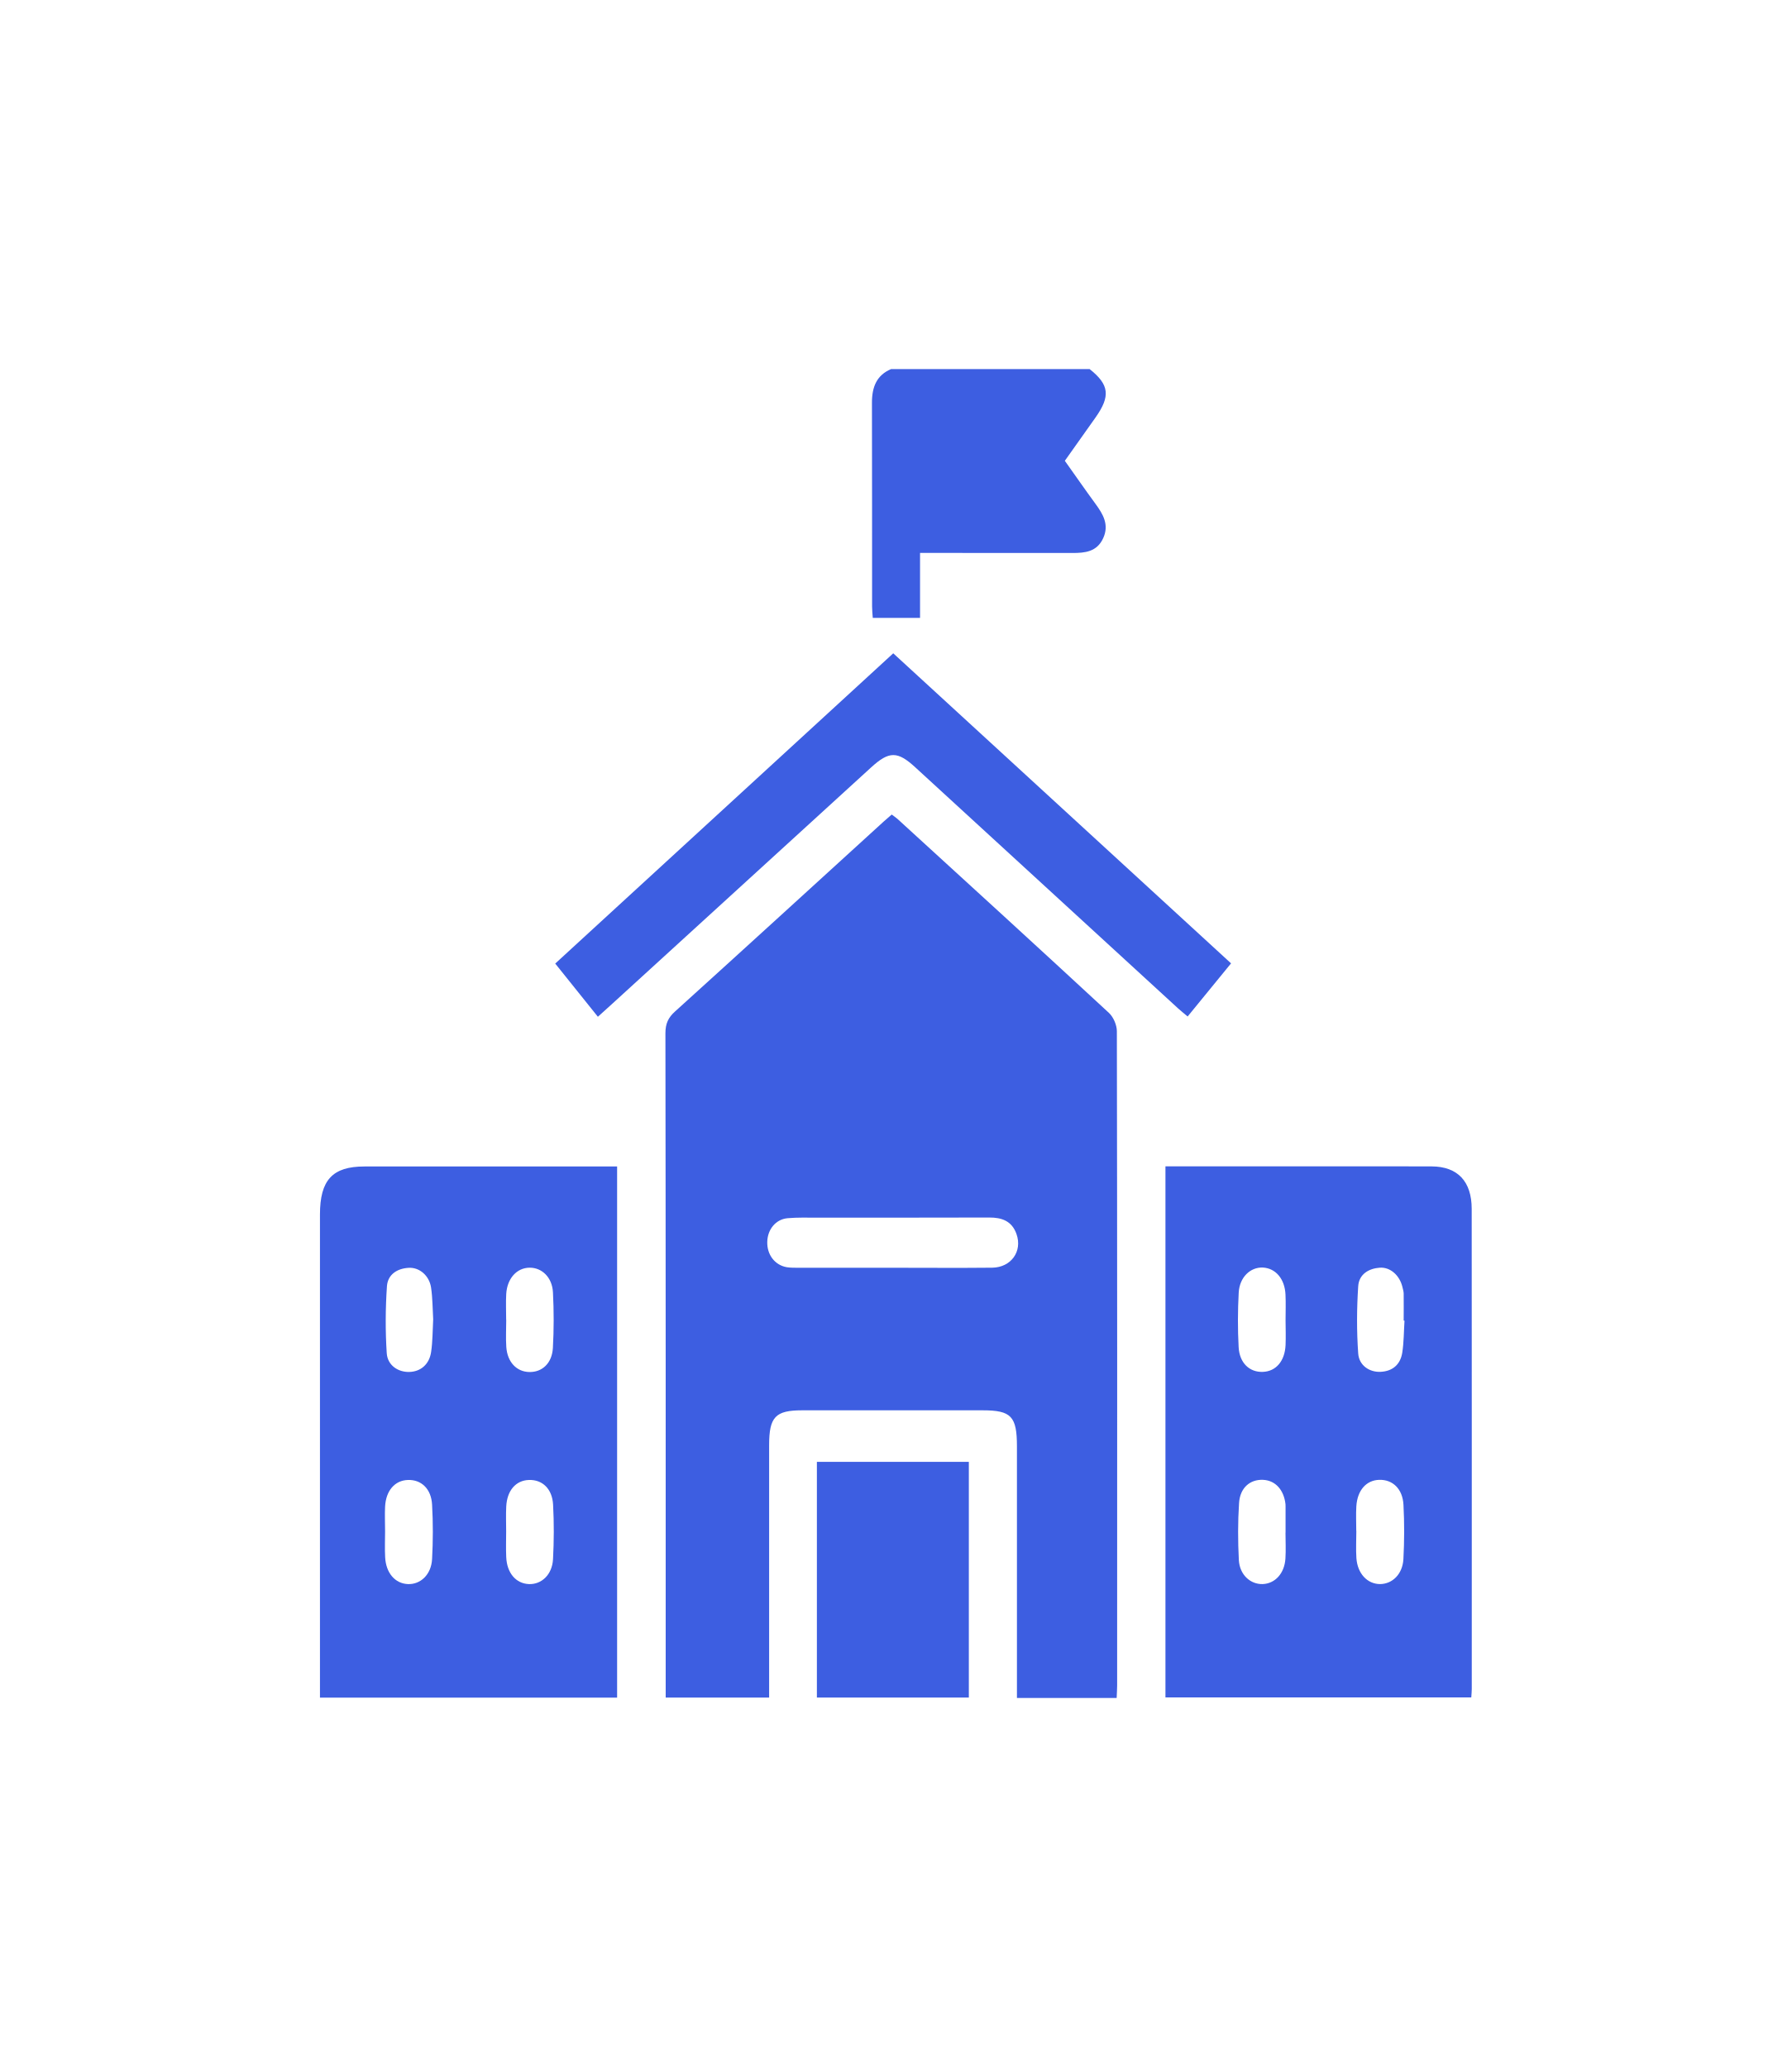
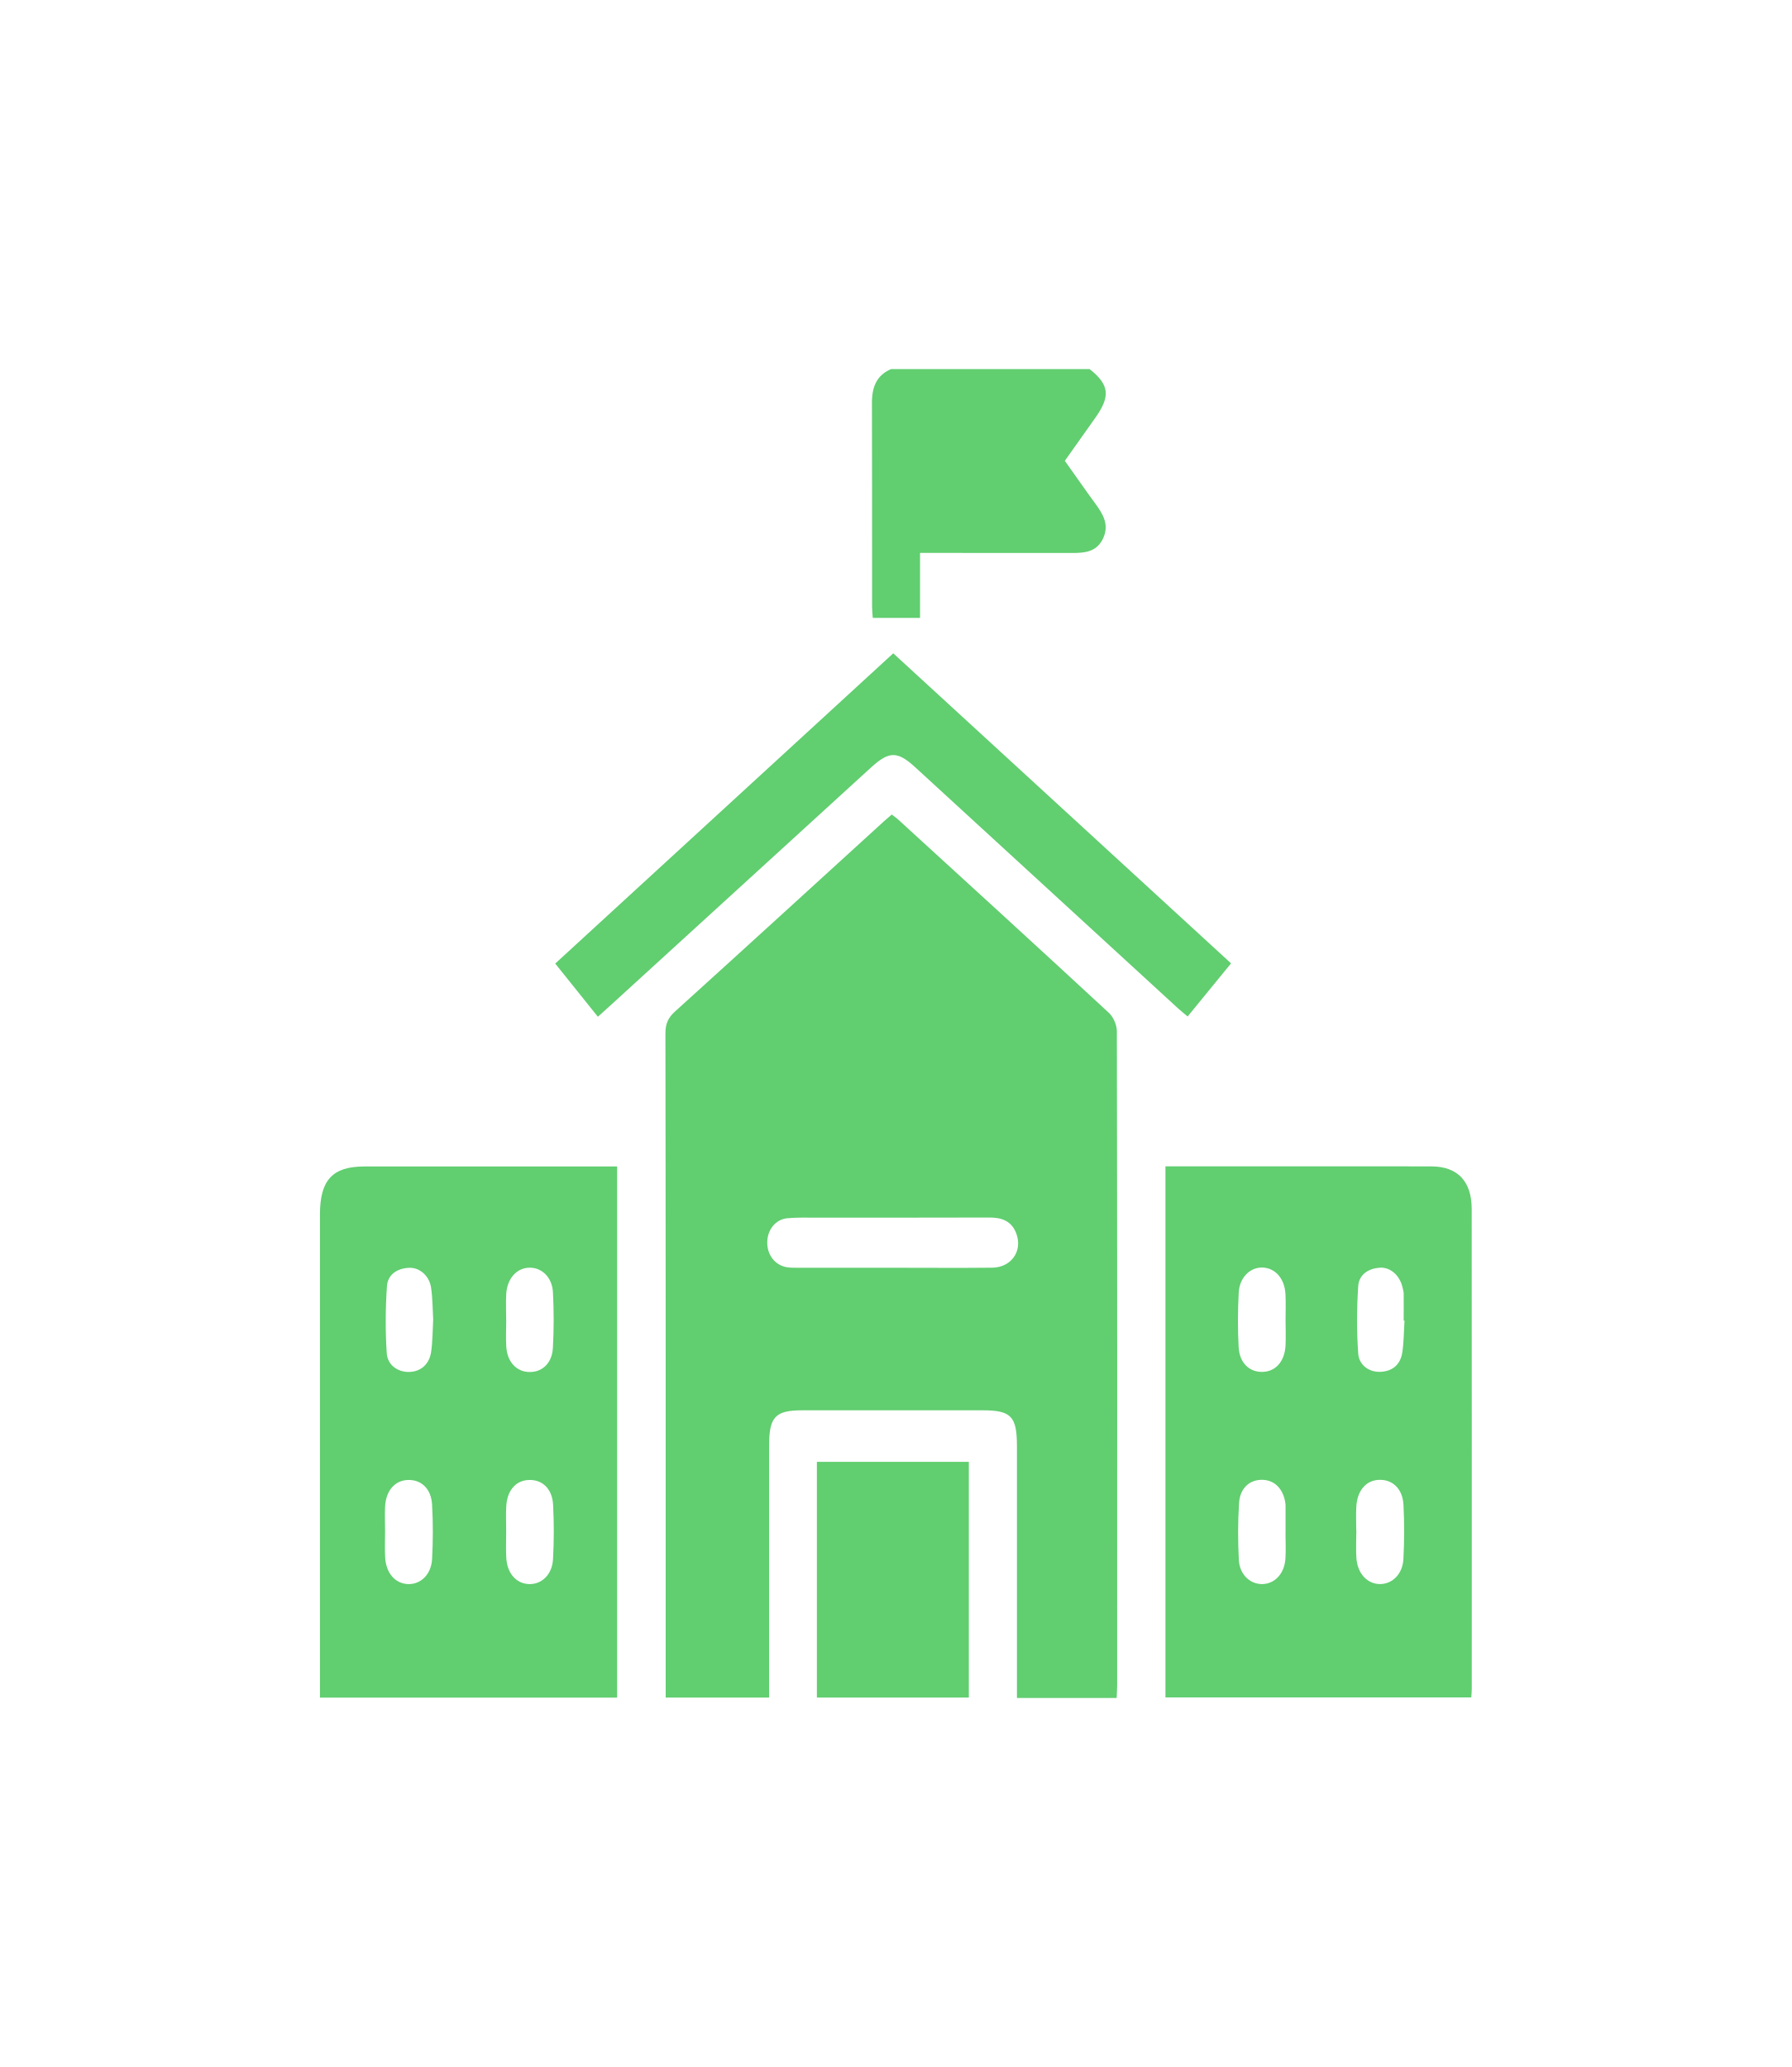
<svg xmlns="http://www.w3.org/2000/svg" width="26" height="30" viewBox="0 0 26 30" fill="none">
-   <path d="M15.897 7.313C16.006 7.462 16.098 7.615 16.009 7.81C15.918 8.011 15.742 8.026 15.56 8.026C14.893 8.025 14.226 8.025 13.558 8.025H13.351V8.968H12.665C12.661 8.912 12.655 8.858 12.655 8.803C12.654 7.818 12.656 6.833 12.653 5.848C12.652 5.617 12.721 5.446 12.93 5.357H15.812C16.097 5.583 16.117 5.749 15.897 6.06C15.752 6.265 15.607 6.469 15.452 6.688C15.601 6.897 15.746 7.107 15.897 7.313Z" fill="#3D5EE1" />
-   <path d="M16.207 14.967C16.207 14.877 16.156 14.76 16.092 14.701C15.077 13.761 14.056 12.829 13.035 11.896C13.006 11.869 12.973 11.847 12.94 11.822C12.895 11.861 12.859 11.892 12.823 11.924C11.815 12.843 10.808 13.764 9.796 14.68C9.698 14.768 9.656 14.855 9.656 14.996C9.661 18.142 9.66 21.288 9.66 24.434V24.638H11.161V20.975C11.161 20.564 11.252 20.469 11.641 20.469H14.259C14.674 20.469 14.757 20.556 14.757 20.993V24.644H16.204C16.207 24.572 16.211 24.517 16.211 24.462C16.212 21.297 16.213 18.132 16.207 14.967ZM14.399 18.399C13.919 18.404 13.44 18.4 12.961 18.4C12.505 18.4 12.049 18.401 11.592 18.4C11.534 18.4 11.475 18.401 11.417 18.392C11.243 18.362 11.128 18.209 11.134 18.022C11.139 17.843 11.256 17.698 11.426 17.681C11.571 17.668 11.718 17.673 11.864 17.673C12.695 17.672 13.525 17.674 14.355 17.671C14.534 17.67 14.684 17.719 14.751 17.912C14.839 18.162 14.672 18.395 14.399 18.399Z" fill="#3D5EE1" />
-   <path d="M21.356 17.546C21.356 17.145 21.151 16.931 20.776 16.929C20.308 16.927 19.84 16.928 19.371 16.928H16.912V24.636H21.35C21.353 24.587 21.357 24.55 21.357 24.514C21.357 22.192 21.358 19.868 21.356 17.546ZM18.653 22.621C18.639 22.837 18.503 22.984 18.323 22.991C18.145 22.996 17.989 22.857 17.977 22.642C17.963 22.368 17.962 22.091 17.98 21.817C17.993 21.594 18.139 21.47 18.328 21.478C18.506 21.486 18.63 21.621 18.654 21.831C18.655 21.843 18.655 21.856 18.655 21.868C18.656 21.994 18.655 22.119 18.655 22.244C18.655 22.244 18.655 22.244 18.654 22.244C18.654 22.37 18.661 22.496 18.653 22.621ZM18.655 19.523C18.644 19.756 18.515 19.904 18.326 19.911C18.133 19.919 17.986 19.783 17.974 19.551C17.96 19.289 17.961 19.024 17.975 18.762C17.987 18.537 18.144 18.389 18.326 18.397C18.511 18.407 18.644 18.561 18.654 18.79C18.66 18.915 18.655 19.041 18.655 19.166C18.656 19.285 18.66 19.405 18.655 19.523ZM20.365 22.63C20.352 22.848 20.205 22.989 20.027 22.991C19.843 22.991 19.699 22.84 19.683 22.615C19.674 22.484 19.682 22.352 19.682 22.22H19.681C19.681 22.101 19.675 21.981 19.682 21.863C19.696 21.63 19.826 21.483 20.015 21.478C20.209 21.473 20.354 21.608 20.366 21.841C20.38 22.103 20.379 22.368 20.365 22.63ZM20.348 19.635C20.319 19.811 20.202 19.901 20.038 19.91C19.875 19.92 19.72 19.819 19.709 19.642C19.686 19.319 19.688 18.992 19.709 18.669C19.72 18.493 19.863 18.41 20.023 18.399C20.176 18.389 20.311 18.511 20.351 18.68C20.358 18.711 20.368 18.741 20.369 18.773C20.371 18.904 20.369 19.036 20.369 19.167C20.373 19.168 20.378 19.168 20.381 19.168C20.371 19.323 20.372 19.482 20.348 19.635Z" fill="#3D5EE1" />
-   <path d="M5.289 16.93C4.825 16.93 4.643 17.126 4.643 17.628V24.639H8.955V16.93H5.289ZM6.27 22.628C6.258 22.854 6.102 22.999 5.918 22.991C5.733 22.983 5.6 22.83 5.589 22.6C5.582 22.475 5.588 22.349 5.588 22.224C5.588 22.105 5.582 21.985 5.588 21.867C5.6 21.634 5.73 21.486 5.919 21.48C6.112 21.473 6.258 21.607 6.27 21.839C6.285 22.101 6.284 22.366 6.27 22.628ZM6.256 19.622C6.23 19.803 6.103 19.908 5.94 19.912C5.778 19.917 5.624 19.817 5.612 19.64C5.591 19.317 5.593 18.989 5.615 18.667C5.628 18.492 5.771 18.409 5.932 18.401C6.086 18.392 6.229 18.514 6.255 18.686C6.278 18.839 6.277 18.997 6.286 19.148C6.277 19.311 6.279 19.468 6.256 19.622ZM7.346 18.779C7.36 18.553 7.501 18.4 7.686 18.399C7.864 18.398 8.013 18.539 8.024 18.757C8.038 19.026 8.038 19.297 8.023 19.565C8.01 19.787 7.867 19.917 7.681 19.913C7.497 19.91 7.362 19.769 7.347 19.55C7.338 19.419 7.346 19.287 7.346 19.155C7.345 19.155 7.345 19.155 7.345 19.155C7.345 19.03 7.339 18.904 7.346 18.779ZM8.025 22.628C8.014 22.854 7.858 22.999 7.674 22.991C7.487 22.983 7.356 22.831 7.346 22.6C7.34 22.475 7.345 22.349 7.345 22.224C7.345 22.105 7.34 21.985 7.346 21.867C7.357 21.633 7.485 21.486 7.675 21.48C7.869 21.473 8.014 21.607 8.026 21.839C8.04 22.101 8.039 22.366 8.025 22.628Z" fill="#3D5EE1" />
-   <path d="M17.864 13.982C17.652 14.241 17.449 14.49 17.234 14.753C17.186 14.712 17.14 14.677 17.098 14.638C15.825 13.471 14.553 12.304 13.281 11.136C13.024 10.9 12.902 10.899 12.64 11.139C11.392 12.278 10.144 13.418 8.896 14.558C8.83 14.619 8.762 14.68 8.676 14.757C8.473 14.503 8.273 14.254 8.057 13.985C9.694 12.482 11.323 10.987 12.962 9.482C14.598 10.985 16.225 12.478 17.864 13.982Z" fill="#3D5EE1" />
-   <path d="M14.059 21.217H11.854V24.638H14.059V21.217Z" fill="#3D5EE1" />
+   <path d="M15.897 7.313C16.006 7.462 16.098 7.615 16.009 7.81C15.918 8.011 15.742 8.026 15.56 8.026C14.893 8.025 14.226 8.025 13.558 8.025H13.351V8.968H12.665C12.661 8.912 12.655 8.858 12.655 8.803C12.654 7.818 12.656 6.833 12.653 5.848C12.652 5.617 12.721 5.446 12.93 5.357H15.812C16.097 5.583 16.117 5.749 15.897 6.06C15.752 6.265 15.607 6.469 15.452 6.688C15.601 6.897 15.746 7.107 15.897 7.313Z" fill="#61ce70" />
+   <path d="M16.207 14.967C16.207 14.877 16.156 14.76 16.092 14.701C15.077 13.761 14.056 12.829 13.035 11.896C13.006 11.869 12.973 11.847 12.94 11.822C12.895 11.861 12.859 11.892 12.823 11.924C11.815 12.843 10.808 13.764 9.796 14.68C9.698 14.768 9.656 14.855 9.656 14.996C9.661 18.142 9.66 21.288 9.66 24.434V24.638H11.161V20.975C11.161 20.564 11.252 20.469 11.641 20.469H14.259C14.674 20.469 14.757 20.556 14.757 20.993V24.644H16.204C16.207 24.572 16.211 24.517 16.211 24.462C16.212 21.297 16.213 18.132 16.207 14.967ZM14.399 18.399C13.919 18.404 13.44 18.4 12.961 18.4C12.505 18.4 12.049 18.401 11.592 18.4C11.534 18.4 11.475 18.401 11.417 18.392C11.243 18.362 11.128 18.209 11.134 18.022C11.139 17.843 11.256 17.698 11.426 17.681C11.571 17.668 11.718 17.673 11.864 17.673C12.695 17.672 13.525 17.674 14.355 17.671C14.534 17.67 14.684 17.719 14.751 17.912C14.839 18.162 14.672 18.395 14.399 18.399Z" fill="#61ce70" />
+   <path d="M21.356 17.546C21.356 17.145 21.151 16.931 20.776 16.929C20.308 16.927 19.84 16.928 19.371 16.928H16.912V24.636H21.35C21.353 24.587 21.357 24.55 21.357 24.514C21.357 22.192 21.358 19.868 21.356 17.546ZM18.653 22.621C18.639 22.837 18.503 22.984 18.323 22.991C18.145 22.996 17.989 22.857 17.977 22.642C17.963 22.368 17.962 22.091 17.98 21.817C17.993 21.594 18.139 21.47 18.328 21.478C18.506 21.486 18.63 21.621 18.654 21.831C18.655 21.843 18.655 21.856 18.655 21.868C18.656 21.994 18.655 22.119 18.655 22.244C18.655 22.244 18.655 22.244 18.654 22.244C18.654 22.37 18.661 22.496 18.653 22.621ZM18.655 19.523C18.644 19.756 18.515 19.904 18.326 19.911C18.133 19.919 17.986 19.783 17.974 19.551C17.96 19.289 17.961 19.024 17.975 18.762C17.987 18.537 18.144 18.389 18.326 18.397C18.511 18.407 18.644 18.561 18.654 18.79C18.66 18.915 18.655 19.041 18.655 19.166C18.656 19.285 18.66 19.405 18.655 19.523ZM20.365 22.63C20.352 22.848 20.205 22.989 20.027 22.991C19.843 22.991 19.699 22.84 19.683 22.615C19.674 22.484 19.682 22.352 19.682 22.22H19.681C19.681 22.101 19.675 21.981 19.682 21.863C19.696 21.63 19.826 21.483 20.015 21.478C20.209 21.473 20.354 21.608 20.366 21.841C20.38 22.103 20.379 22.368 20.365 22.63ZM20.348 19.635C20.319 19.811 20.202 19.901 20.038 19.91C19.875 19.92 19.72 19.819 19.709 19.642C19.686 19.319 19.688 18.992 19.709 18.669C19.72 18.493 19.863 18.41 20.023 18.399C20.176 18.389 20.311 18.511 20.351 18.68C20.358 18.711 20.368 18.741 20.369 18.773C20.371 18.904 20.369 19.036 20.369 19.167C20.373 19.168 20.378 19.168 20.381 19.168C20.371 19.323 20.372 19.482 20.348 19.635Z" fill="#61ce70" />
+   <path d="M5.289 16.93C4.825 16.93 4.643 17.126 4.643 17.628V24.639H8.955V16.93H5.289ZM6.27 22.628C6.258 22.854 6.102 22.999 5.918 22.991C5.733 22.983 5.6 22.83 5.589 22.6C5.582 22.475 5.588 22.349 5.588 22.224C5.588 22.105 5.582 21.985 5.588 21.867C5.6 21.634 5.73 21.486 5.919 21.48C6.112 21.473 6.258 21.607 6.27 21.839C6.285 22.101 6.284 22.366 6.27 22.628ZM6.256 19.622C6.23 19.803 6.103 19.908 5.94 19.912C5.778 19.917 5.624 19.817 5.612 19.64C5.591 19.317 5.593 18.989 5.615 18.667C5.628 18.492 5.771 18.409 5.932 18.401C6.086 18.392 6.229 18.514 6.255 18.686C6.278 18.839 6.277 18.997 6.286 19.148C6.277 19.311 6.279 19.468 6.256 19.622ZM7.346 18.779C7.36 18.553 7.501 18.4 7.686 18.399C7.864 18.398 8.013 18.539 8.024 18.757C8.038 19.026 8.038 19.297 8.023 19.565C8.01 19.787 7.867 19.917 7.681 19.913C7.497 19.91 7.362 19.769 7.347 19.55C7.338 19.419 7.346 19.287 7.346 19.155C7.345 19.155 7.345 19.155 7.345 19.155C7.345 19.03 7.339 18.904 7.346 18.779ZM8.025 22.628C8.014 22.854 7.858 22.999 7.674 22.991C7.487 22.983 7.356 22.831 7.346 22.6C7.34 22.475 7.345 22.349 7.345 22.224C7.345 22.105 7.34 21.985 7.346 21.867C7.357 21.633 7.485 21.486 7.675 21.48C7.869 21.473 8.014 21.607 8.026 21.839C8.04 22.101 8.039 22.366 8.025 22.628Z" fill="#61ce70" />
+   <path d="M17.864 13.982C17.652 14.241 17.449 14.49 17.234 14.753C17.186 14.712 17.14 14.677 17.098 14.638C15.825 13.471 14.553 12.304 13.281 11.136C13.024 10.9 12.902 10.899 12.64 11.139C11.392 12.278 10.144 13.418 8.896 14.558C8.83 14.619 8.762 14.68 8.676 14.757C8.473 14.503 8.273 14.254 8.057 13.985C9.694 12.482 11.323 10.987 12.962 9.482C14.598 10.985 16.225 12.478 17.864 13.982Z" fill="#61ce70" />
+   <path d="M14.059 21.217H11.854V24.638H14.059V21.217Z" fill="#61ce70" />
</svg>
